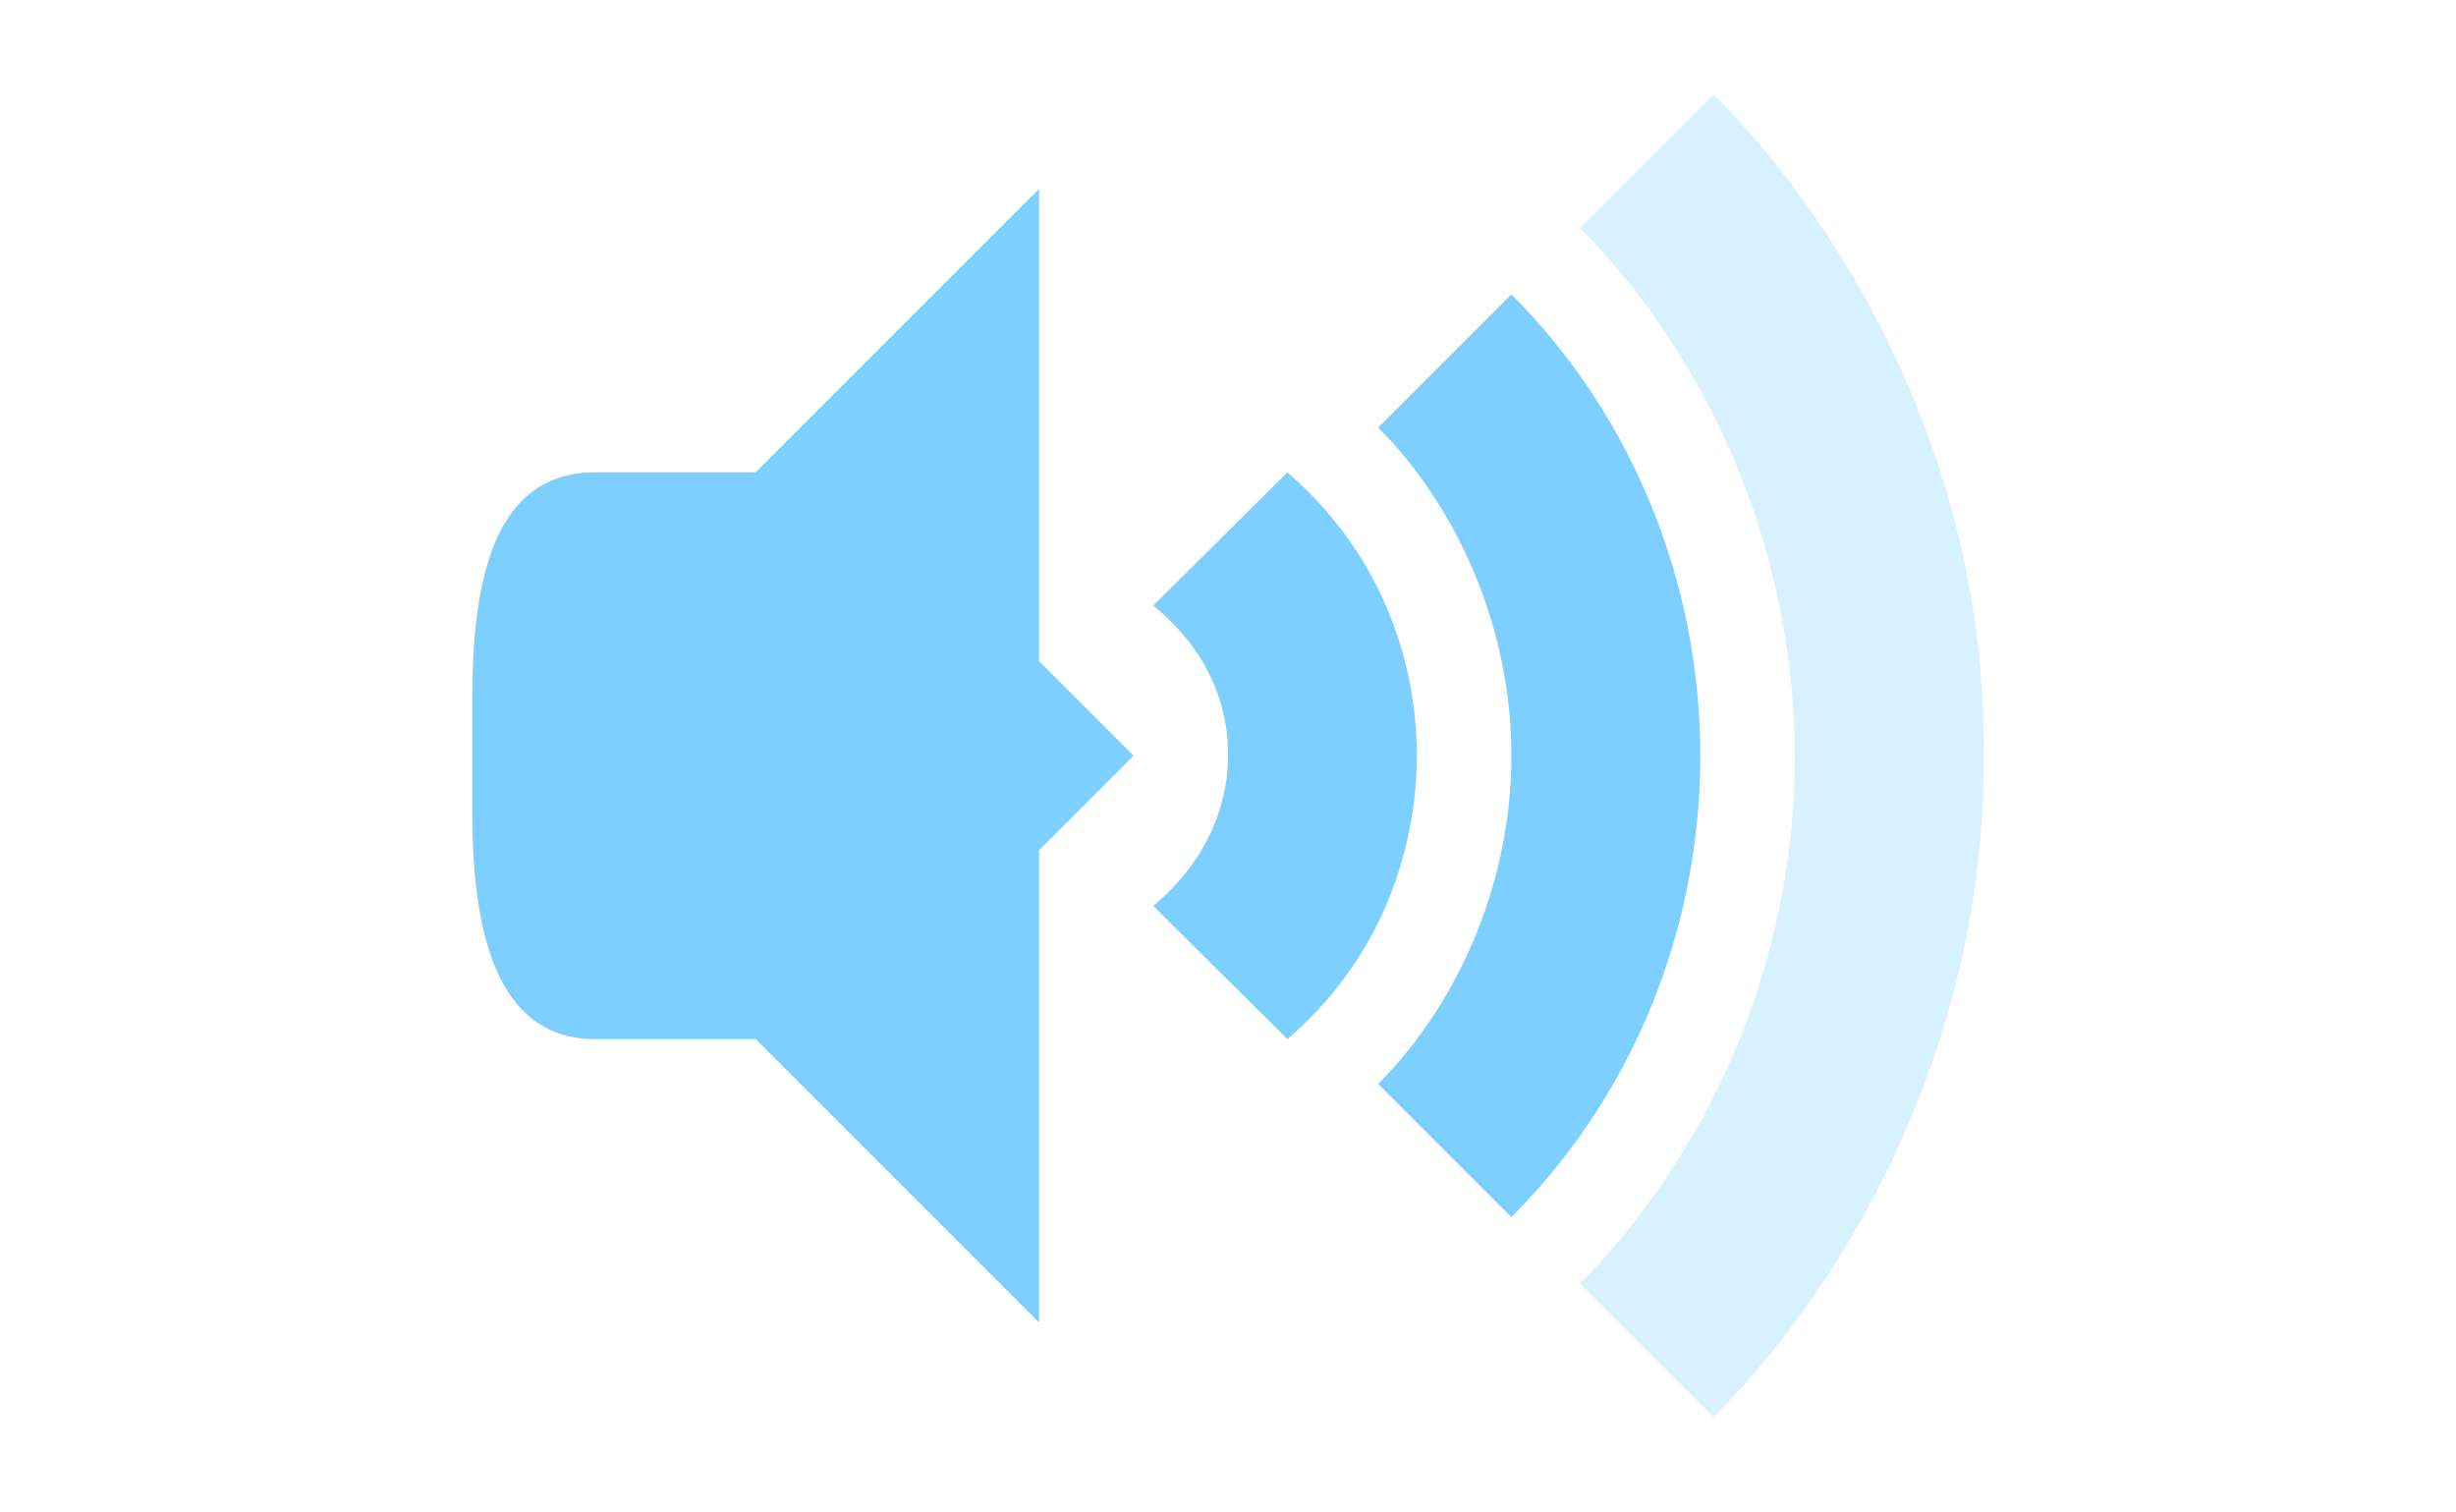
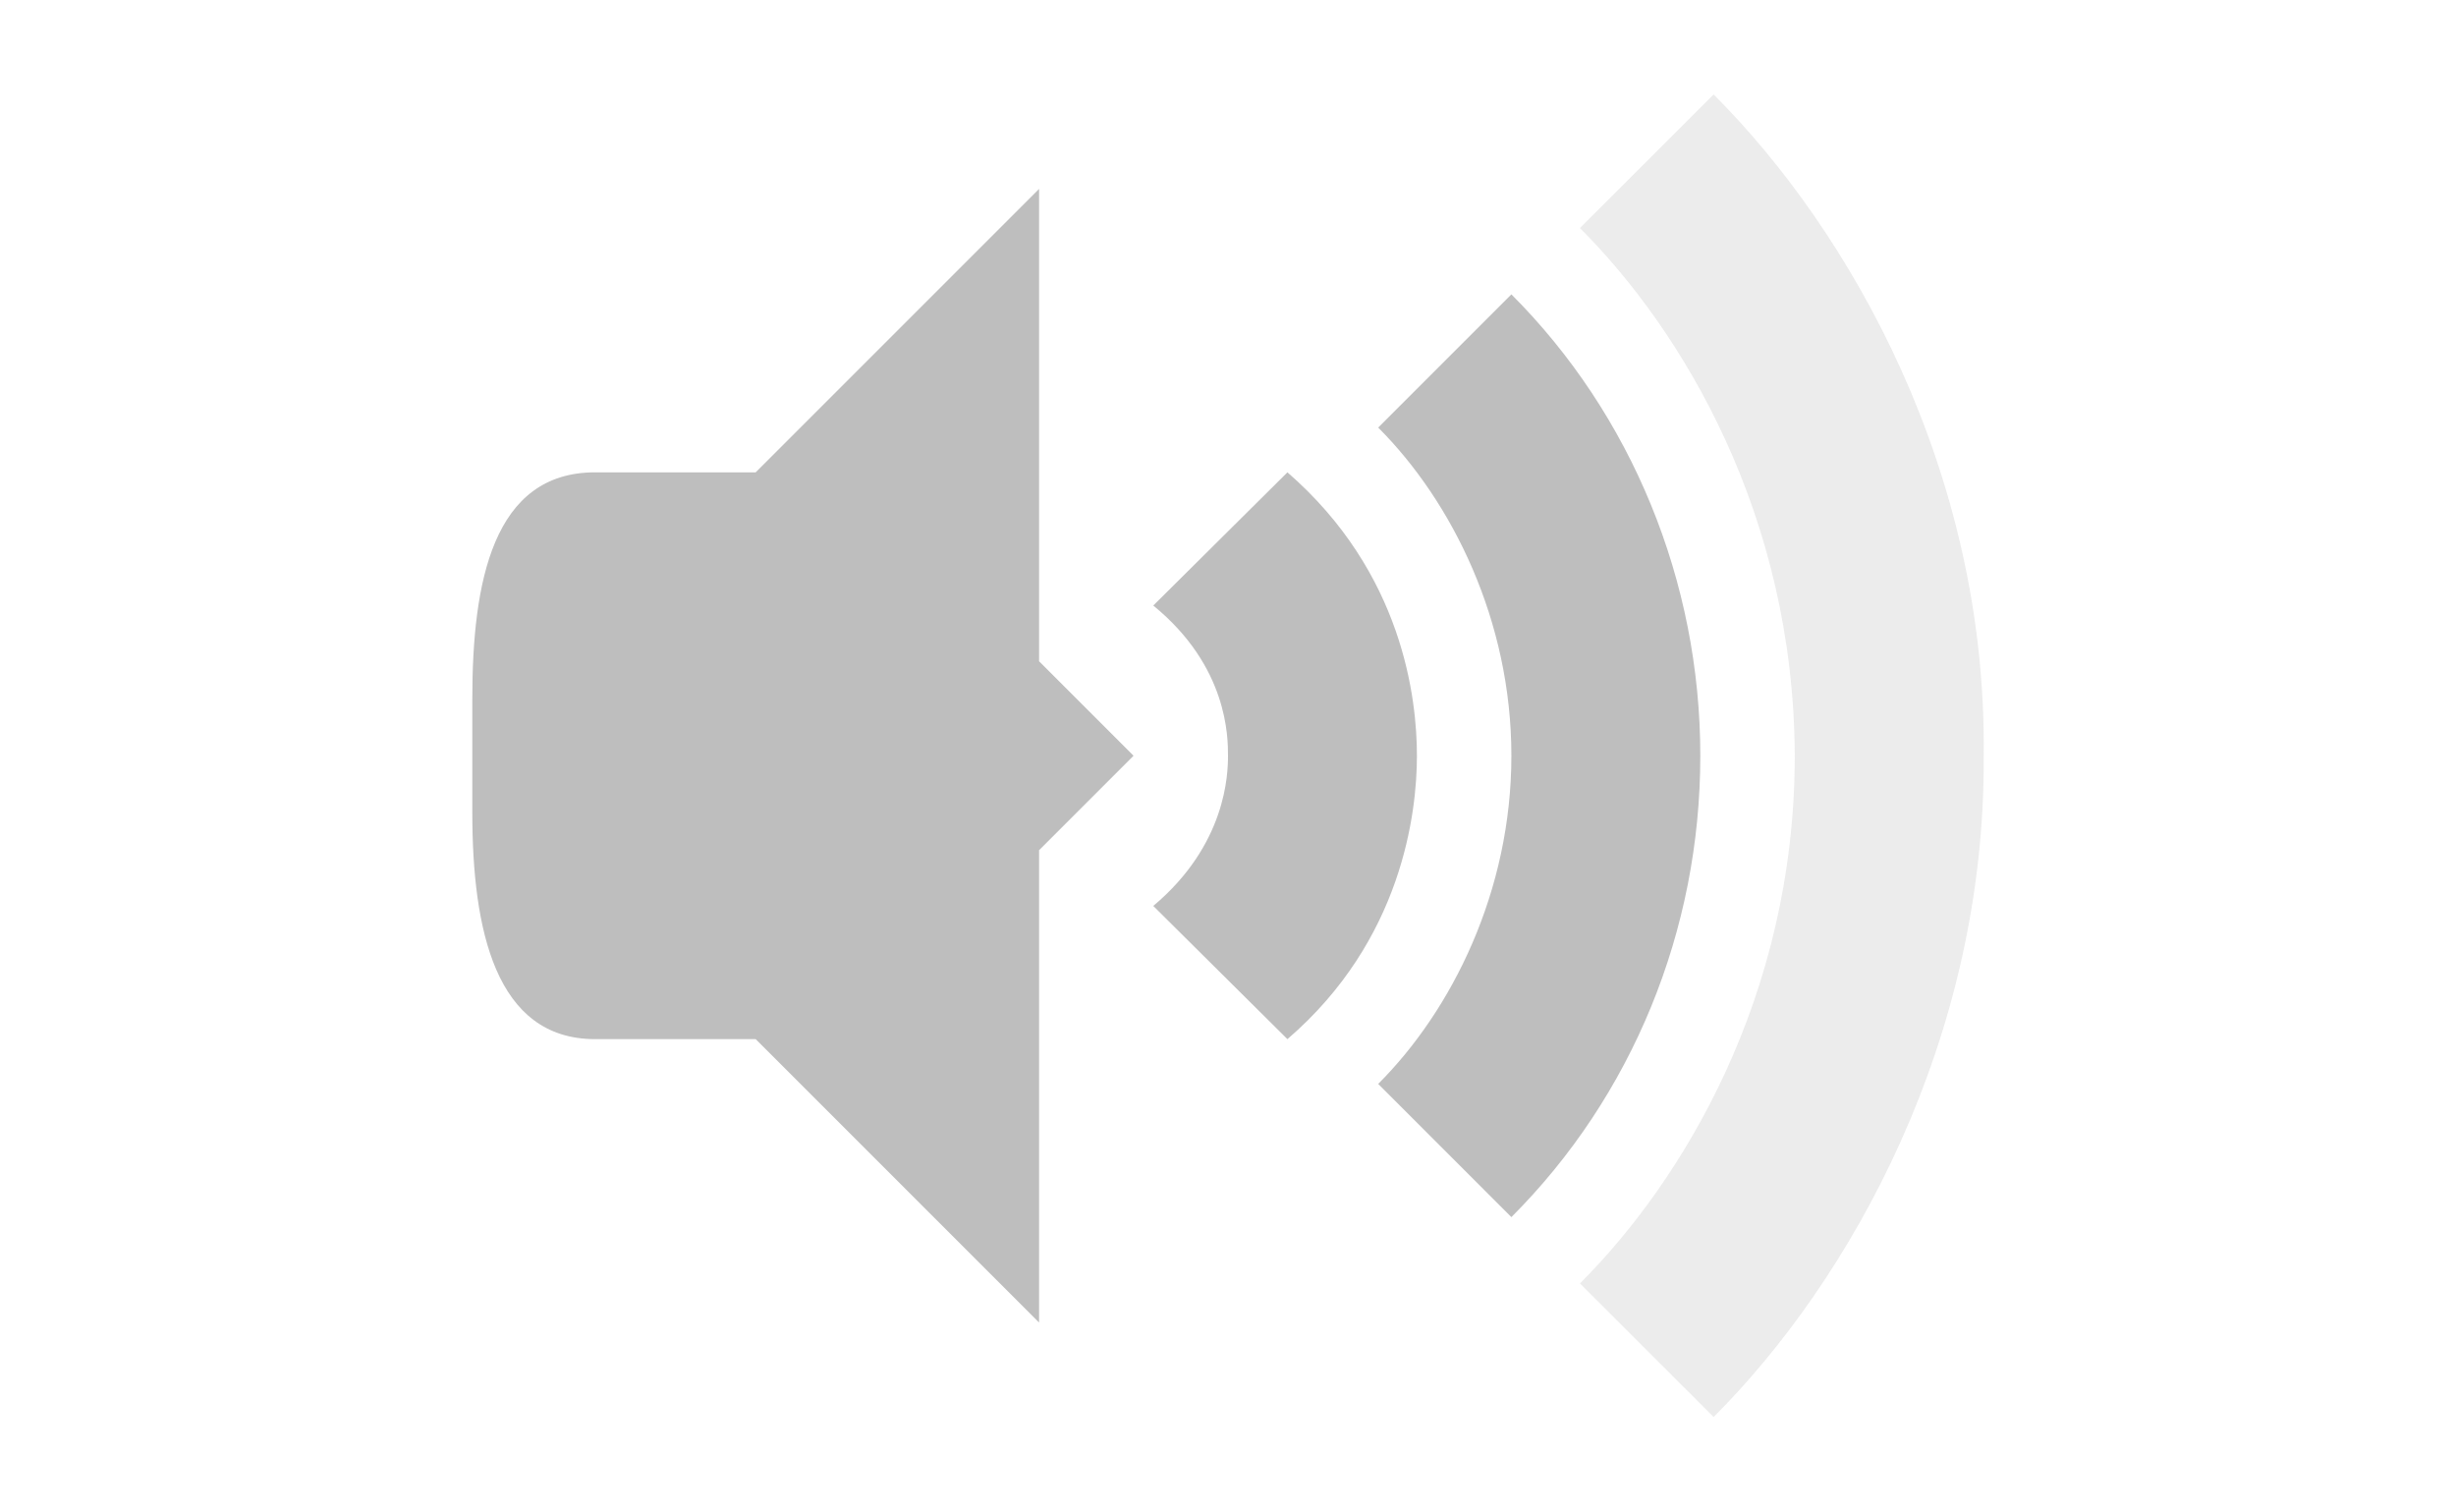
<svg xmlns="http://www.w3.org/2000/svg" width="26" viewBox="0 0 16 16" height="16" id="svg2" version="1.1">
  <defs id="defs4" />
-   <path d="M 6,2 2,6 2,10 6,14 6,9 7,8 6,7 Z" id="path18" style="fill:#7dcfff" />
-   <path d="M 1.3,5 C 0.217,5 0,6.163 0,7.4 L 0,8.6 C 0,9.837 0.243,11 1.3,11 L 3,11 3,5 Z" id="path20" style="fill:#7dcfff" />
-   <path style="opacity:0.3;fill:#7dcfff;fill-opacity:1;fill-rule:evenodd;stroke:none;stroke-width:1px;stroke-linecap:butt;stroke-linejoin:miter;stroke-opacity:1" d="M 13.141,1 11.726,2.414 C 12.808,3.496 13.99,5.447 14,8 c 0,2.551 -1.193,4.506 -2.274,5.586 L 13.141,15 C 14.596,13.545 16.019,11 16,8 16.035,5 14.595,2.454 13.141,1 Z" id="path4508" />
-   <path style="opacity:1;fill:#7dcfff;fill-opacity:1;fill-rule:evenodd;stroke:none;stroke-width:1px;stroke-linecap:butt;stroke-linejoin:miter;stroke-opacity:1" d="M 11,3.116 9.59,4.526 C 10.372,5.309 11,6.569 11,8 11,9.431 10.373,10.691 9.59,11.474 L 11,12.884 C 12.276,11.608 13,9.854 13,8 13,6.154 12.273,4.389 11,3.116 Z" id="path4529" />
-   <path style="opacity:1;fill:#7dcfff;fill-opacity:1;fill-rule:evenodd;stroke:none;stroke-width:1px;stroke-linecap:butt;stroke-linejoin:miter;stroke-opacity:1" d="M 8.629,5 7.209,6.41 C 8,7.056 8,7.806 8,8 8,8.193 7.982,8.941 7.209,9.59 L 8.629,11 C 9.847,9.953 10,8.598 10,8 10,7.4 9.854,6.063 8.629,5 Z" id="path4569" />
+   <path d="M 6,2 2,6 2,10 6,14 6,9 7,8 6,7 Z" id="path18" style="fill:#bebebe" />
+   <path d="M 1.3,5 C 0.217,5 0,6.163 0,7.4 L 0,8.6 C 0,9.837 0.243,11 1.3,11 L 3,11 3,5 Z" id="path20" style="fill:#bebebe" />
+   <path style="opacity:0.3;fill:#bebebe;fill-opacity:1;fill-rule:evenodd;stroke:none;stroke-width:1px;stroke-linecap:butt;stroke-linejoin:miter;stroke-opacity:1" d="M 13.141,1 11.726,2.414 C 12.808,3.496 13.99,5.447 14,8 c 0,2.551 -1.193,4.506 -2.274,5.586 L 13.141,15 C 14.596,13.545 16.019,11 16,8 16.035,5 14.595,2.454 13.141,1 Z" id="path4508" />
+   <path style="opacity:1;fill:#bebebe;fill-opacity:1;fill-rule:evenodd;stroke:none;stroke-width:1px;stroke-linecap:butt;stroke-linejoin:miter;stroke-opacity:1" d="M 11,3.116 9.59,4.526 C 10.372,5.309 11,6.569 11,8 11,9.431 10.373,10.691 9.59,11.474 L 11,12.884 C 12.276,11.608 13,9.854 13,8 13,6.154 12.273,4.389 11,3.116 Z" id="path4529" />
+   <path style="opacity:1;fill:#bebebe;fill-opacity:1;fill-rule:evenodd;stroke:none;stroke-width:1px;stroke-linecap:butt;stroke-linejoin:miter;stroke-opacity:1" d="M 8.629,5 7.209,6.41 C 8,7.056 8,7.806 8,8 8,8.193 7.982,8.941 7.209,9.59 L 8.629,11 C 9.847,9.953 10,8.598 10,8 10,7.4 9.854,6.063 8.629,5 Z" id="path4569" />
</svg>
